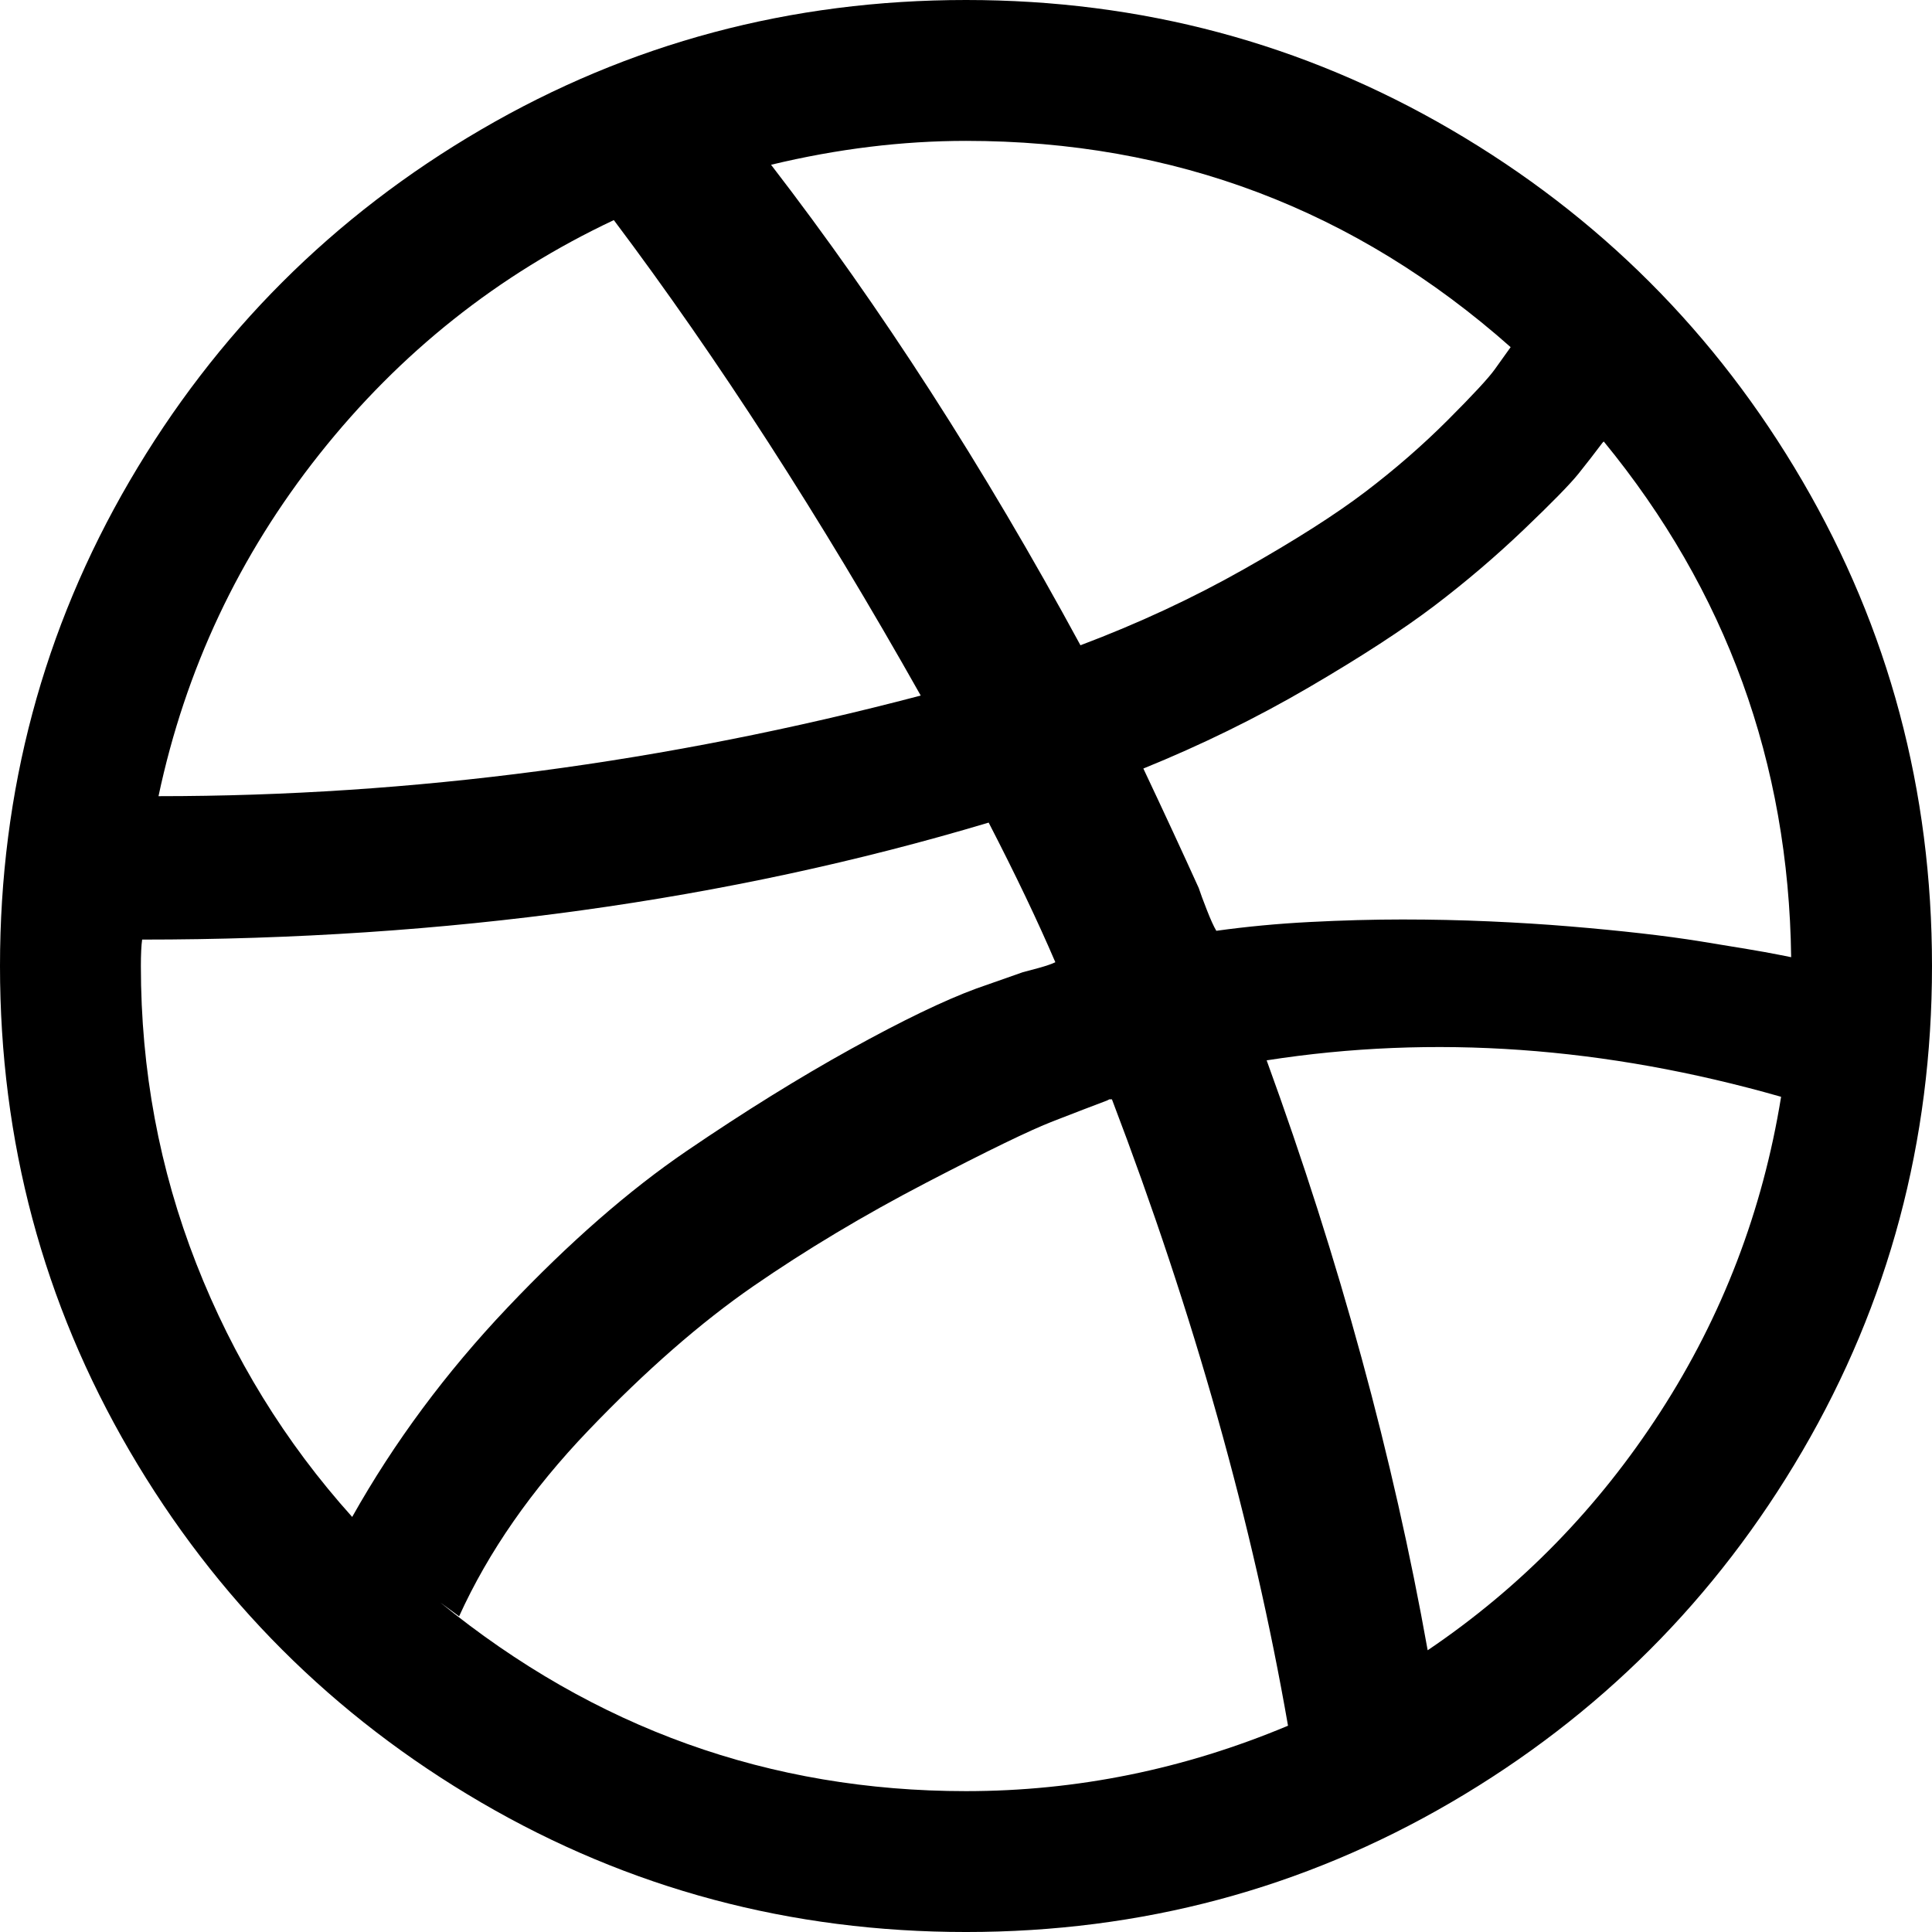
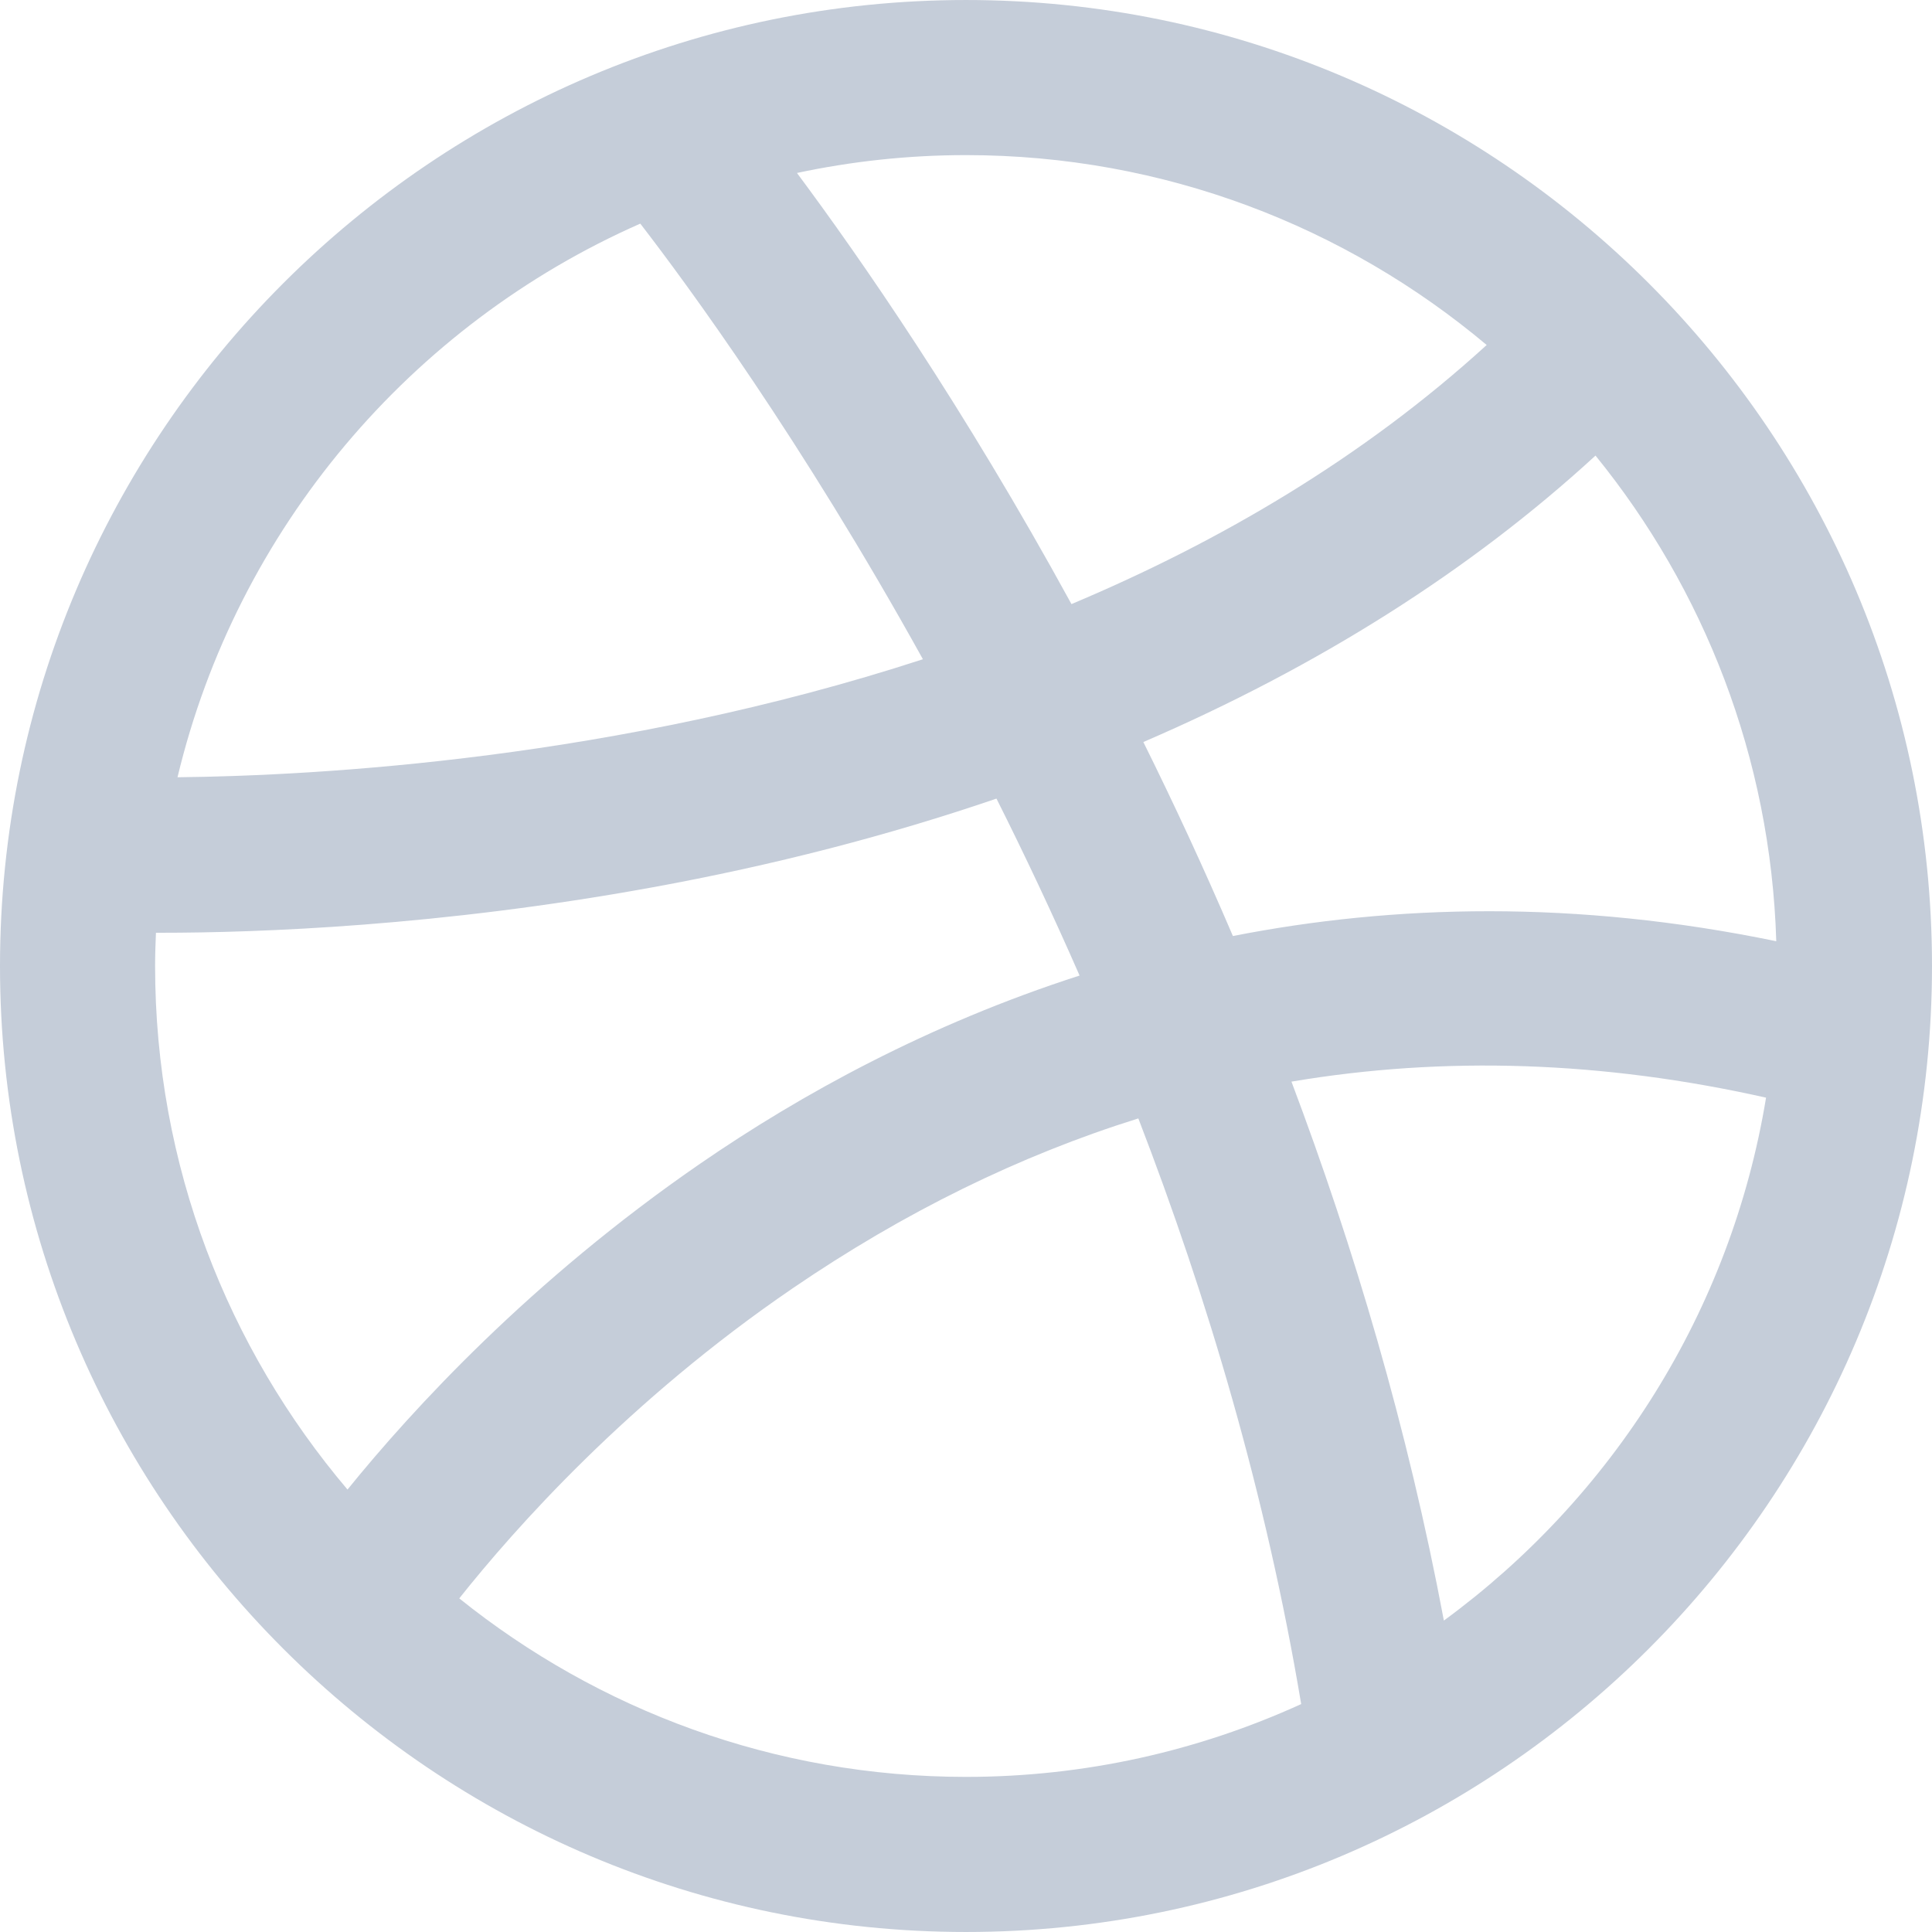
- <svg xmlns="http://www.w3.org/2000/svg" fill="#C5CDD9" id="body_1" width="30" height="30">
-   <g transform="matrix(0.06833713 0 0 0.06833713 0 0)">
-     <g transform="matrix(1.001065 0 0 1.001065 0 0)">
- 	</g>
-     <path transform="matrix(1.001065 0 0 1.001065 0 0)" d="M409.133 109.203C 389.525 75.611 362.928 49.014 329.335 29.407C 295.736 9.801 259.058 0 219.273 0C 179.492 0 142.803 9.801 109.21 29.407C 75.615 49.011 49.018 75.608 29.41 109.203C 9.801 142.8 0 179.489 0 219.267C 0 259.047 9.804 295.73 29.407 329.329C 49.014 362.921 75.611 389.518 109.206 409.127C 142.803 428.732 179.489 438.534 219.269 438.534C 259.049 438.534 295.739 428.732 329.334 409.127C 362.927 389.525 389.523 362.921 409.129 329.329C 428.732 295.733 438.532 259.045 438.532 219.267C 438.533 179.485 428.732 142.795 409.133 109.203zM219.27 31.977C 266.471 31.977 307.68 47.584 342.891 78.797L342.891 78.797L339.322 83.79C 337.895 85.792 334.326 89.642 328.618 95.355C 322.909 101.063 316.675 106.491 309.919 111.629C 303.157 116.769 293.979 122.621 282.364 129.188C 270.753 135.755 258.382 141.516 245.247 146.464C 223.36 106.109 199.951 69.755 175.016 37.4C 190.055 33.784 204.805 31.977 219.27 31.977zM72.524 103.06C 90.795 80.034 113.061 62.33 139.33 49.96C 162.931 81.365 186.15 117.341 208.992 157.881C 151.13 173.108 93.46 180.722 35.978 180.719C 42.072 151.98 54.253 126.091 72.524 103.06zM44.54 286.794C 36.164 265.382 31.977 242.871 31.977 219.267C 31.977 216.601 32.075 214.602 32.263 213.271C 101.168 213.271 165.218 204.423 224.412 186.718C 230.504 198.518 235.548 209.082 239.545 218.411C 238.774 218.791 237.546 219.217 235.832 219.694C 234.113 220.17 232.879 220.5 232.111 220.693L232.111 220.693L221.55 224.404C 214.314 227.07 204.842 231.639 193.141 238.107C 181.437 244.585 169.018 252.289 155.884 261.237C 142.75 270.186 129.188 282.034 115.2 296.79C 101.21 311.54 89.457 327.381 79.94 344.32C 64.713 327.381 52.914 308.2 44.54 286.794zM219.27 406.56C 174.73 406.56 134.95 392.283 99.927 363.735L99.927 363.735L104.21 366.877C 110.871 352.217 120.672 338.131 133.618 324.62C 146.562 311.109 159.028 300.207 171.019 291.925C 183.01 283.651 196.047 275.848 210.134 268.511C 224.218 261.188 233.825 256.52 238.969 254.528C 244.109 252.53 248.202 250.956 251.247 249.812L251.247 249.812L251.815 249.525L252.39 249.525C 271.037 298.441 284.367 345.838 292.358 391.709C 268.756 401.611 244.397 406.557 219.27 406.56zM376.876 320.479C 362.79 342.275 345.18 360.313 324.059 374.583C 316.249 330.807 304.074 286.168 287.51 240.681C 325.387 234.774 364.31 237.539 404.281 248.955C 400.092 274.841 390.955 298.687 376.876 320.479zM403.706 216.698C 401.803 216.32 399.421 215.888 396.567 215.415C 393.713 214.942 390.236 214.368 386.143 213.702C 382.056 213.036 377.481 212.419 372.441 211.847C 367.396 211.276 362.02 210.754 356.305 210.278C 350.597 209.8 344.505 209.423 338.037 209.135C 331.558 208.851 324.995 208.707 318.332 208.707C 311.676 208.707 304.675 208.9 297.351 209.278C 290.025 209.653 282.937 210.327 276.086 211.277C 275.511 210.324 274.799 208.753 273.943 206.563C 273.088 204.376 272.464 202.708 272.095 201.566C 268.474 193.572 264.285 184.53 259.522 174.445C 272.656 169.112 285.174 162.976 297.077 156.027C 308.969 149.078 318.479 142.896 325.621 137.472C 332.76 132.042 339.516 126.284 345.891 120.195C 352.27 114.105 356.404 109.872 358.314 107.492C 360.22 105.108 362.027 102.778 363.738 100.497L363.738 100.497L364.025 100.209C 391.813 134.089 405.999 173.106 406.563 217.268L406.563 217.268L403.706 216.698z" stroke="none" fill="#000000" fill-rule="nonzero" />
-   </g>
+ <svg xmlns="http://www.w3.org/2000/svg" version="1.1" id="Capa_1" fill="#C5CDD9" x="0px" y="0px" viewBox="0 0 186.846 186.846" style="enable-background:new 0 0 186.846 186.846;" xml:space="preserve">
+   <path d="M93.423,0.001C41.909,0.001,0,41.91,0,93.423s41.909,93.422,93.423,93.422s93.423-41.909,93.423-93.422  S144.937,0.001,93.423,0.001z M154.303,44.061c10.488,12.91,16.945,29.205,17.482,46.968c-19.428-4.022-37.02-3.55-52.55-0.505  c-2.812-6.576-5.723-12.841-8.661-18.762C127.487,64.476,142.211,55.17,154.303,44.061z M143.779,33.365  c-12.003,10.956-25.913,19.068-40.156,25.057C93.169,39.305,83.167,24.909,77.074,16.728c5.276-1.124,10.743-1.727,16.349-1.727  C112.58,15.001,130.145,21.915,143.779,33.365z M61.924,21.627c4.601,5.962,15.56,20.89,27.332,42.129  C59.67,73.395,30.962,75.019,17.167,75.17C22.917,51.15,39.738,31.399,61.924,21.627z M15.082,90.208  c0.148,0,0.291,0.001,0.442,0.001c9.532,0,26.996-0.641,47.556-4.39c11.73-2.139,22.853-5.018,33.29-8.586  c2.717,5.415,5.418,11.127,8.037,17.114c-14.614,4.705-26.938,11.475-36.7,18.197c-16.37,11.273-27.838,23.78-34.1,31.513  C22.013,130.384,15,112.712,15,93.423C15,92.345,15.038,91.276,15.082,90.208z M44.416,154.582  c5.391-6.788,16.364-19.143,32.237-29.984c10.787-7.368,21.947-12.842,33.436-16.435c6.666,17.278,12.357,36.369,15.75,56.64  c-9.888,4.508-20.858,7.042-32.416,7.042C74.891,171.845,57.852,165.37,44.416,154.582z M139.639,156.726  c-3.497-18.617-8.712-36.122-14.741-52.12c14.83-2.502,30.157-1.986,45.899,1.55C167.402,126.846,155.889,144.83,139.639,156.726z" />
+   <g>
+ </g>
+   <g>
+ </g>
+   <g>
+ </g>
+   <g>
+ </g>
+   <g>
+ </g>
+   <g>
+ </g>
+   <g>
+ </g>
+   <g>
+ </g>
+   <g>
+ </g>
+   <g>
+ </g>
+   <g>
+ </g>
+   <g>
+ </g>
+   <g>
+ </g>
+   <g>
+ </g>
+   <g>
+ </g>
</svg>
